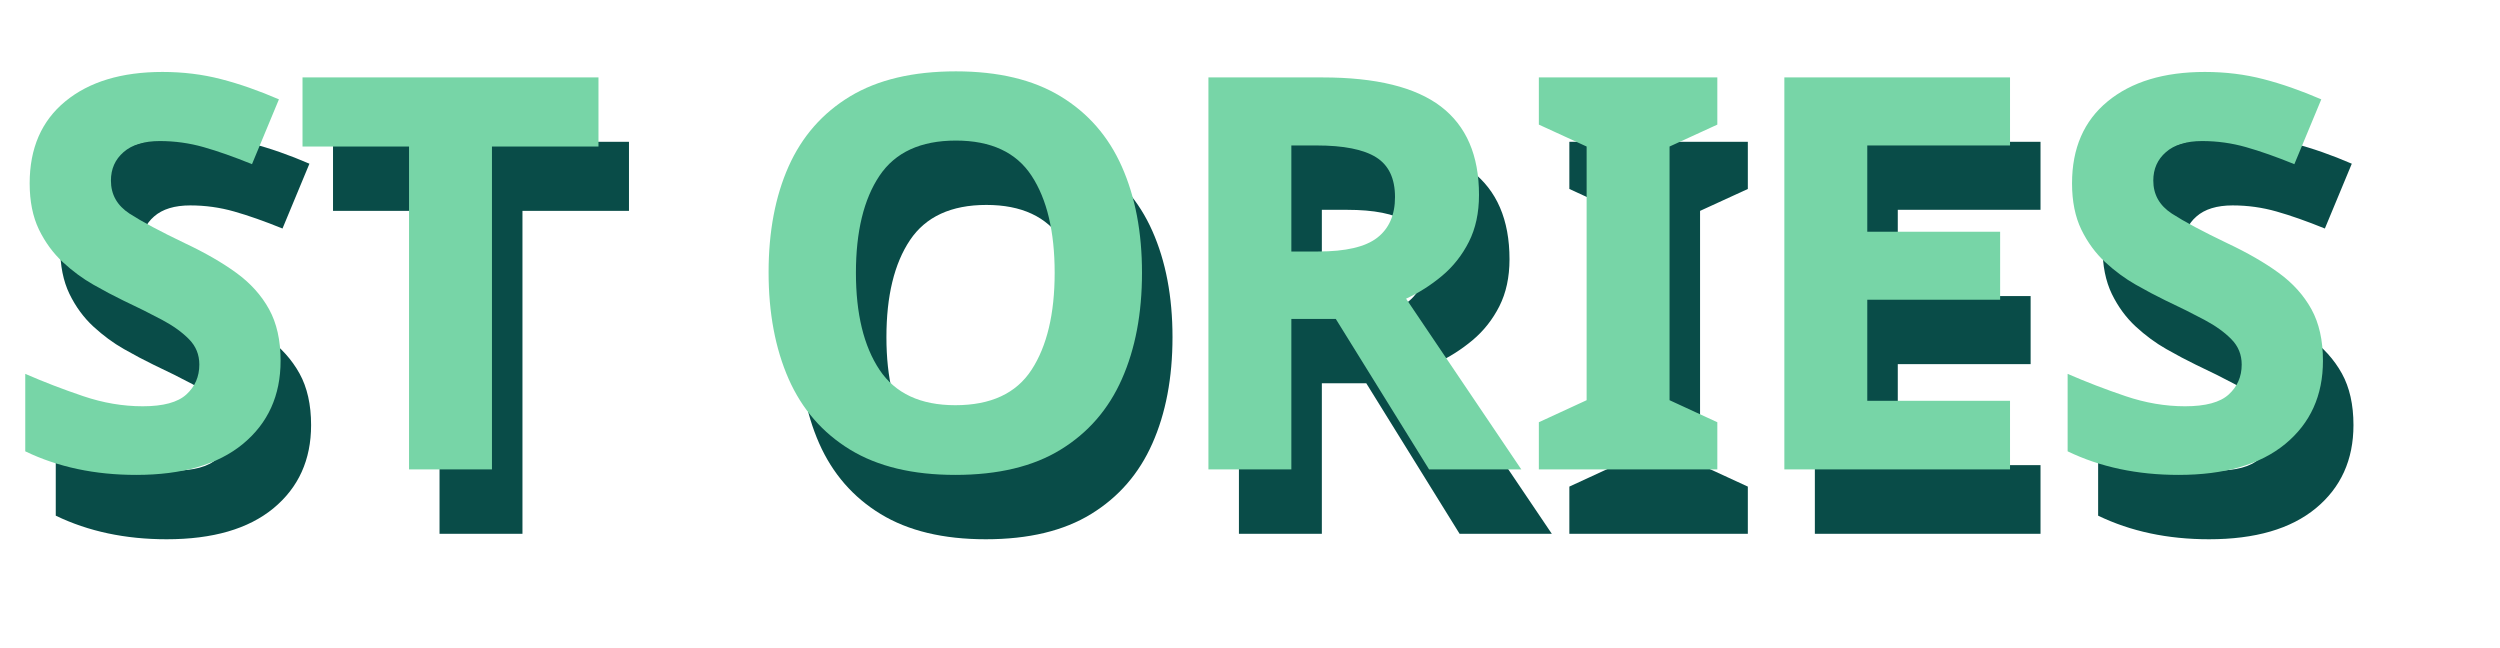
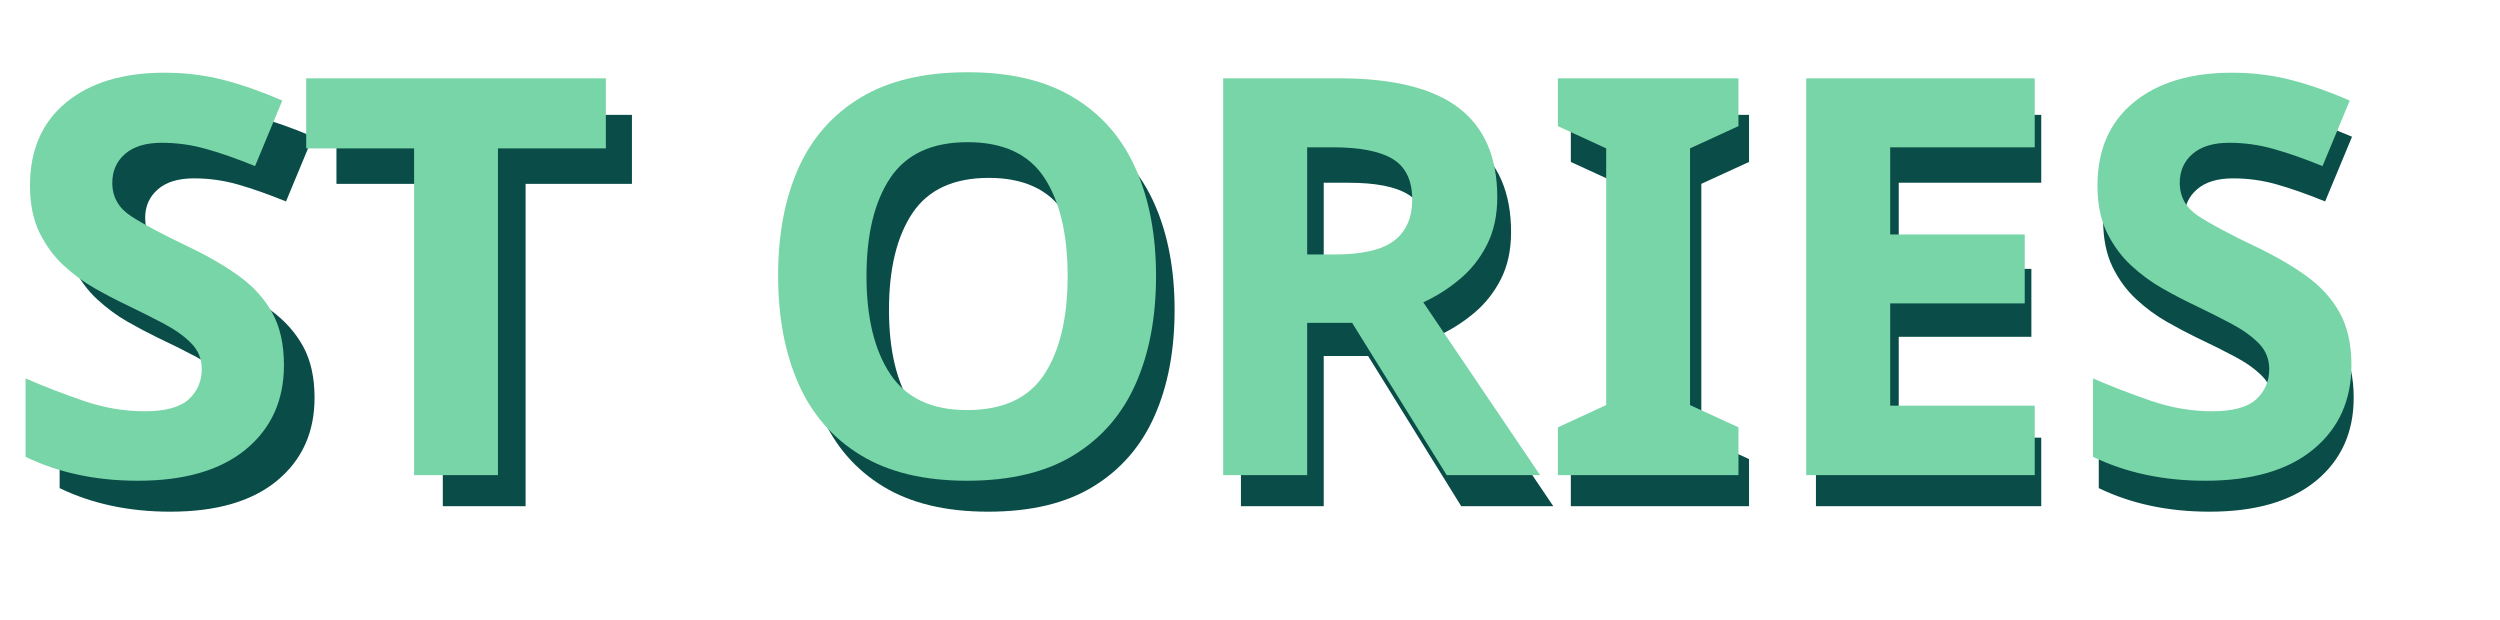
- <svg xmlns="http://www.w3.org/2000/svg" id="Layer_2" data-name="Layer 2" viewBox="0 0 327.85 84.9">
+ <svg xmlns="http://www.w3.org/2000/svg" id="Layer_2" data-name="Layer 2" viewBox="0 0 328.37 81.39">
  <defs>
    <style>
      .cls-1 {
        letter-spacing: -.02em;
      }

      .cls-2 {
-         fill: #094c48;
+         letter-spacing: -.02em;
      }

-       .cls-2, .cls-3 {
+       .cls-3 {
+         fill: #094c48;
+         font-size: 72px;
+       }
+ 
+       .cls-3, .cls-4 {
        font-family: Geist-UltraBlack, Geist;
-         font-size: 72px;
        font-variation-settings: 'wght' 208;
        font-weight: 800;
      }

-       .cls-3 {
-         fill: #77d5a7;
+       .cls-5 {
+         letter-spacing: -.02em;
      }

      .cls-4 {
+         fill: #77d5a7;
+         font-size: 73px;
+       }
+ 
+       .cls-6 {
        letter-spacing: -.02em;
      }
    </style>
  </defs>
-   <g id="Layer_4" data-name="Layer 4">
-     <text class="cls-2" transform="translate(4 70)">
-       <tspan class="cls-4" x="0" y="0">ST</tspan>
+   <g id="Layer_2-2" data-name="Layer 2">
+     <text class="cls-3" transform="translate(4.52 66.49)">
+       <tspan class="cls-6" x="0" y="0">ST</tspan>
      <tspan class="cls-1" x="96.62" y="0">O</tspan>
      <tspan x="151.99" y="0">RIES</tspan>
    </text>
-     <text class="cls-3" transform="translate(0 61.56)">
-       <tspan class="cls-4" x="0" y="0">ST</tspan>
-       <tspan class="cls-1" x="96.62" y="0">O</tspan>
-       <tspan x="151.99" y="0">RIES</tspan>
+     <text id="CONTACT" class="cls-4" transform="translate(0 62.41)">
+       <tspan class="cls-5" x="0" y="0">ST</tspan>
+       <tspan class="cls-2" x="97.97" y="0">O</tspan>
+       <tspan x="154.1" y="0">RIES</tspan>
    </text>
  </g>
</svg>
